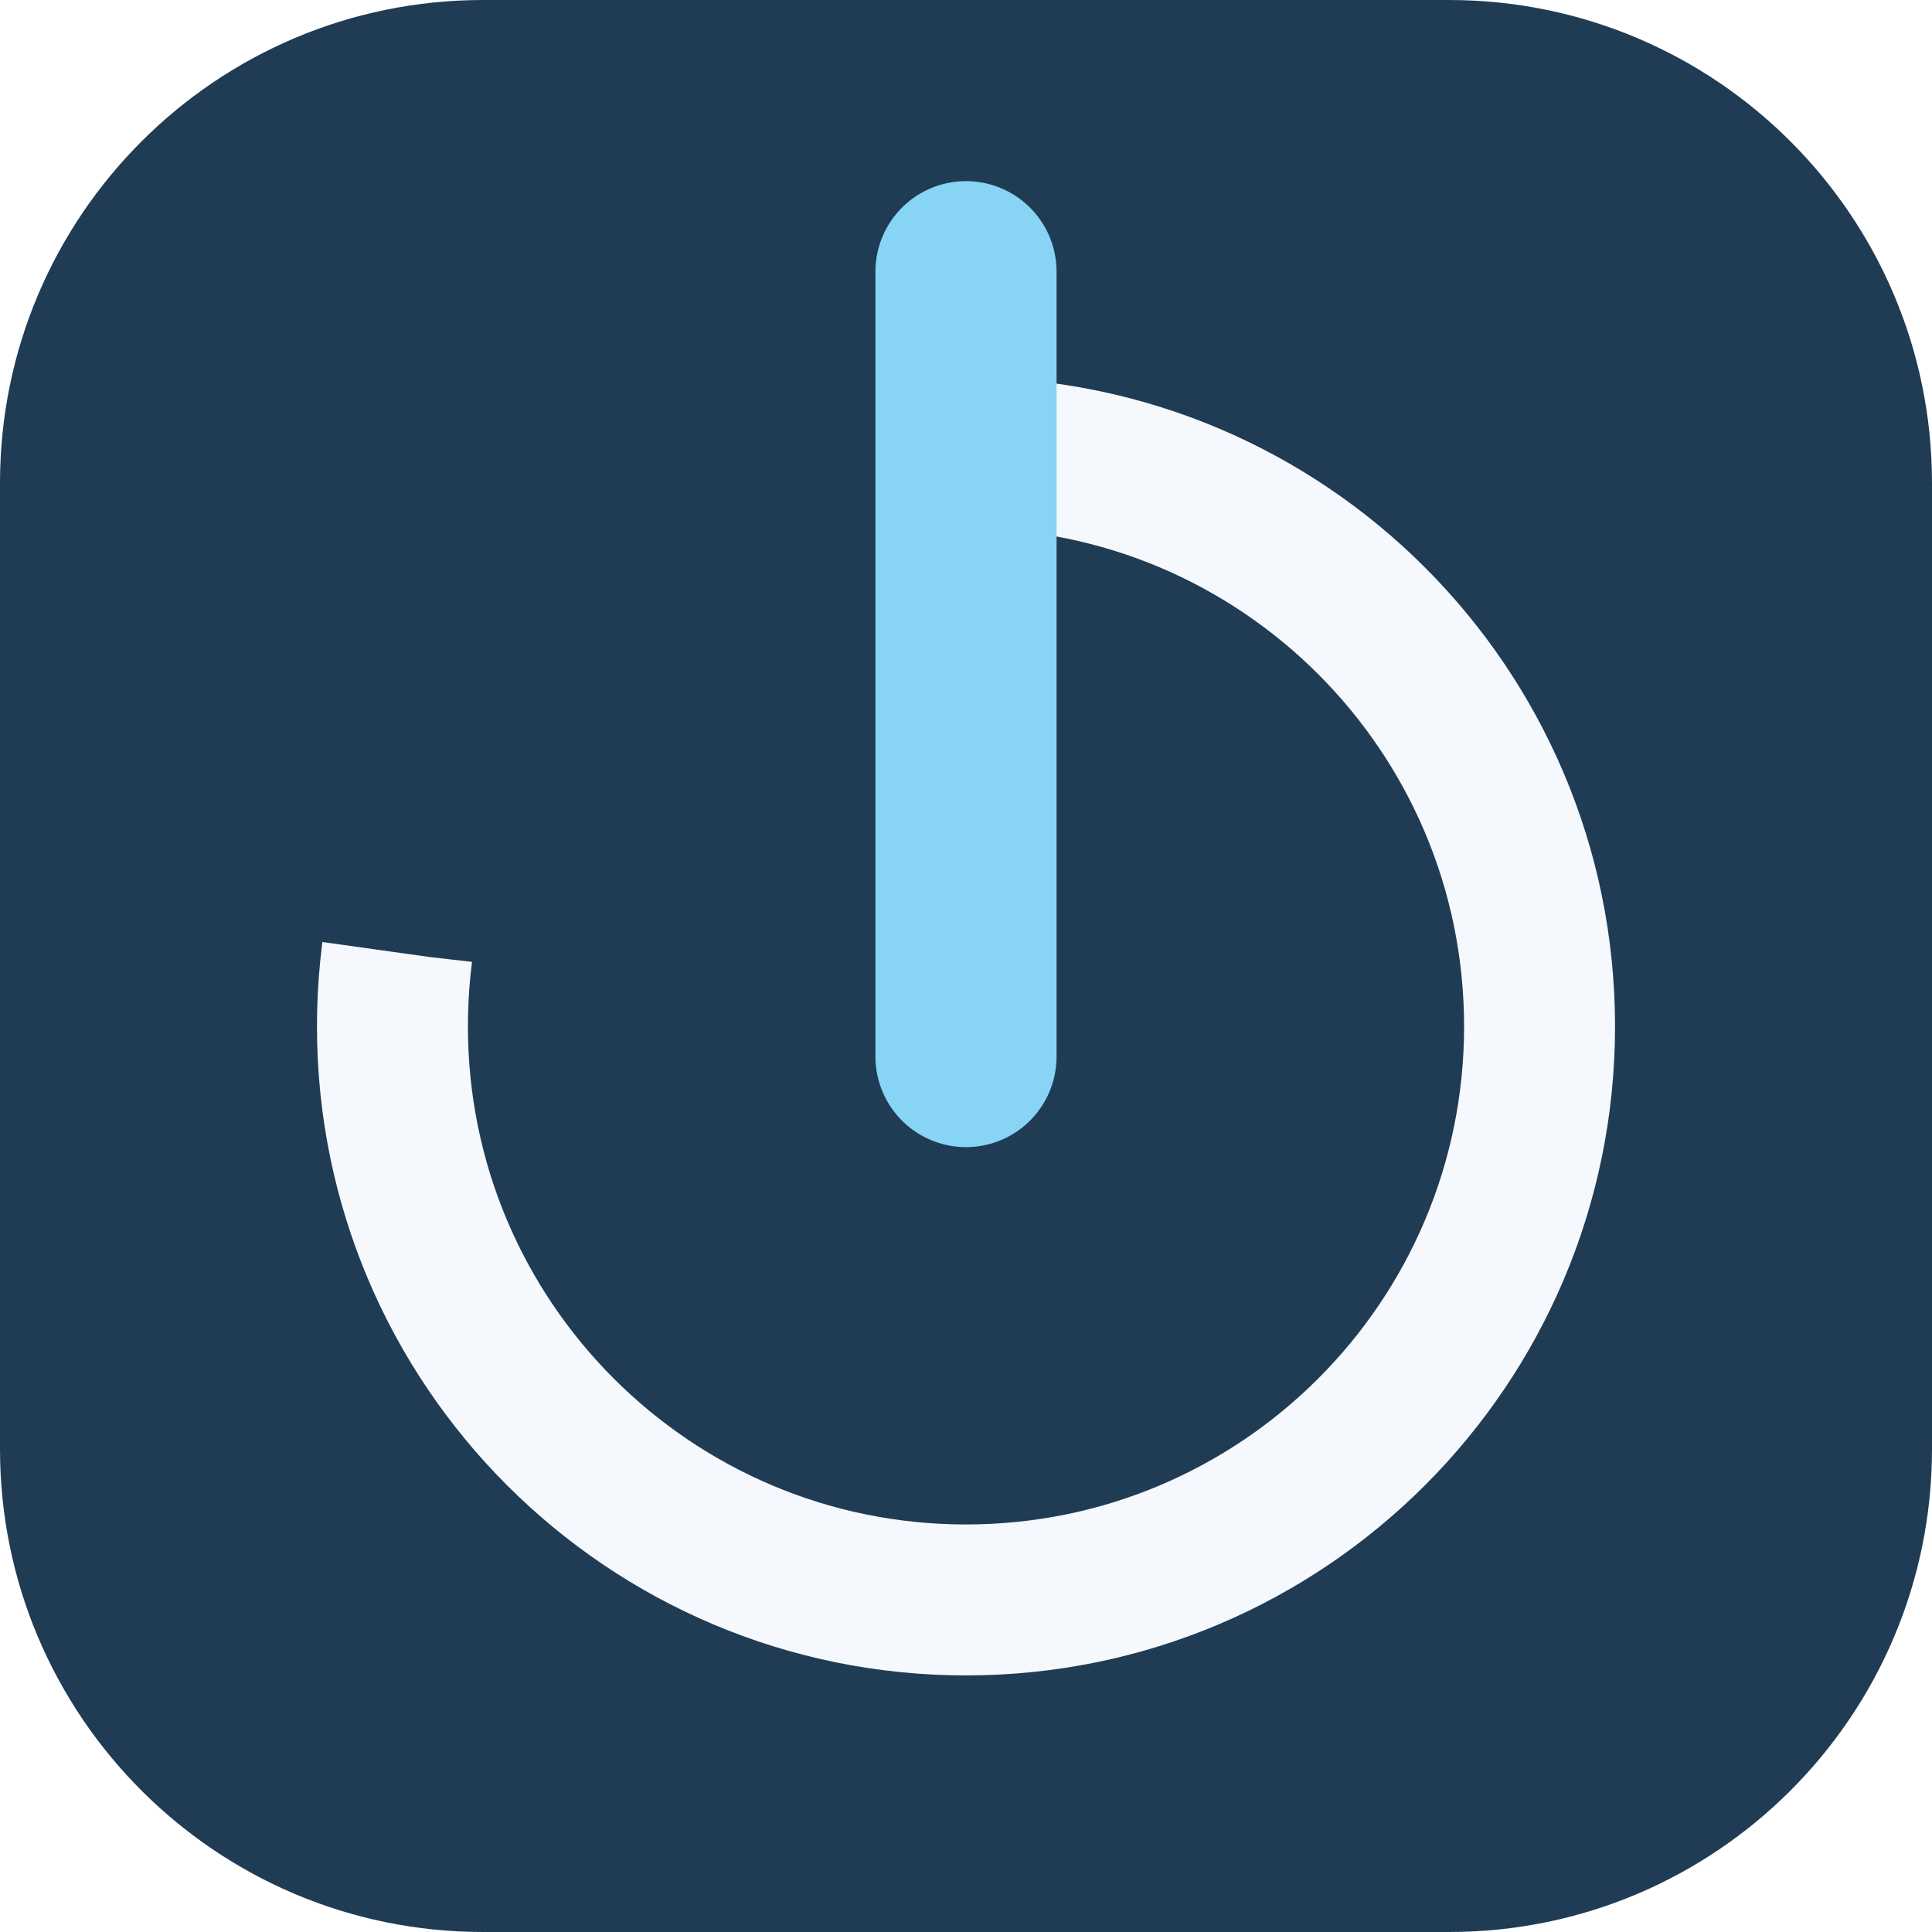
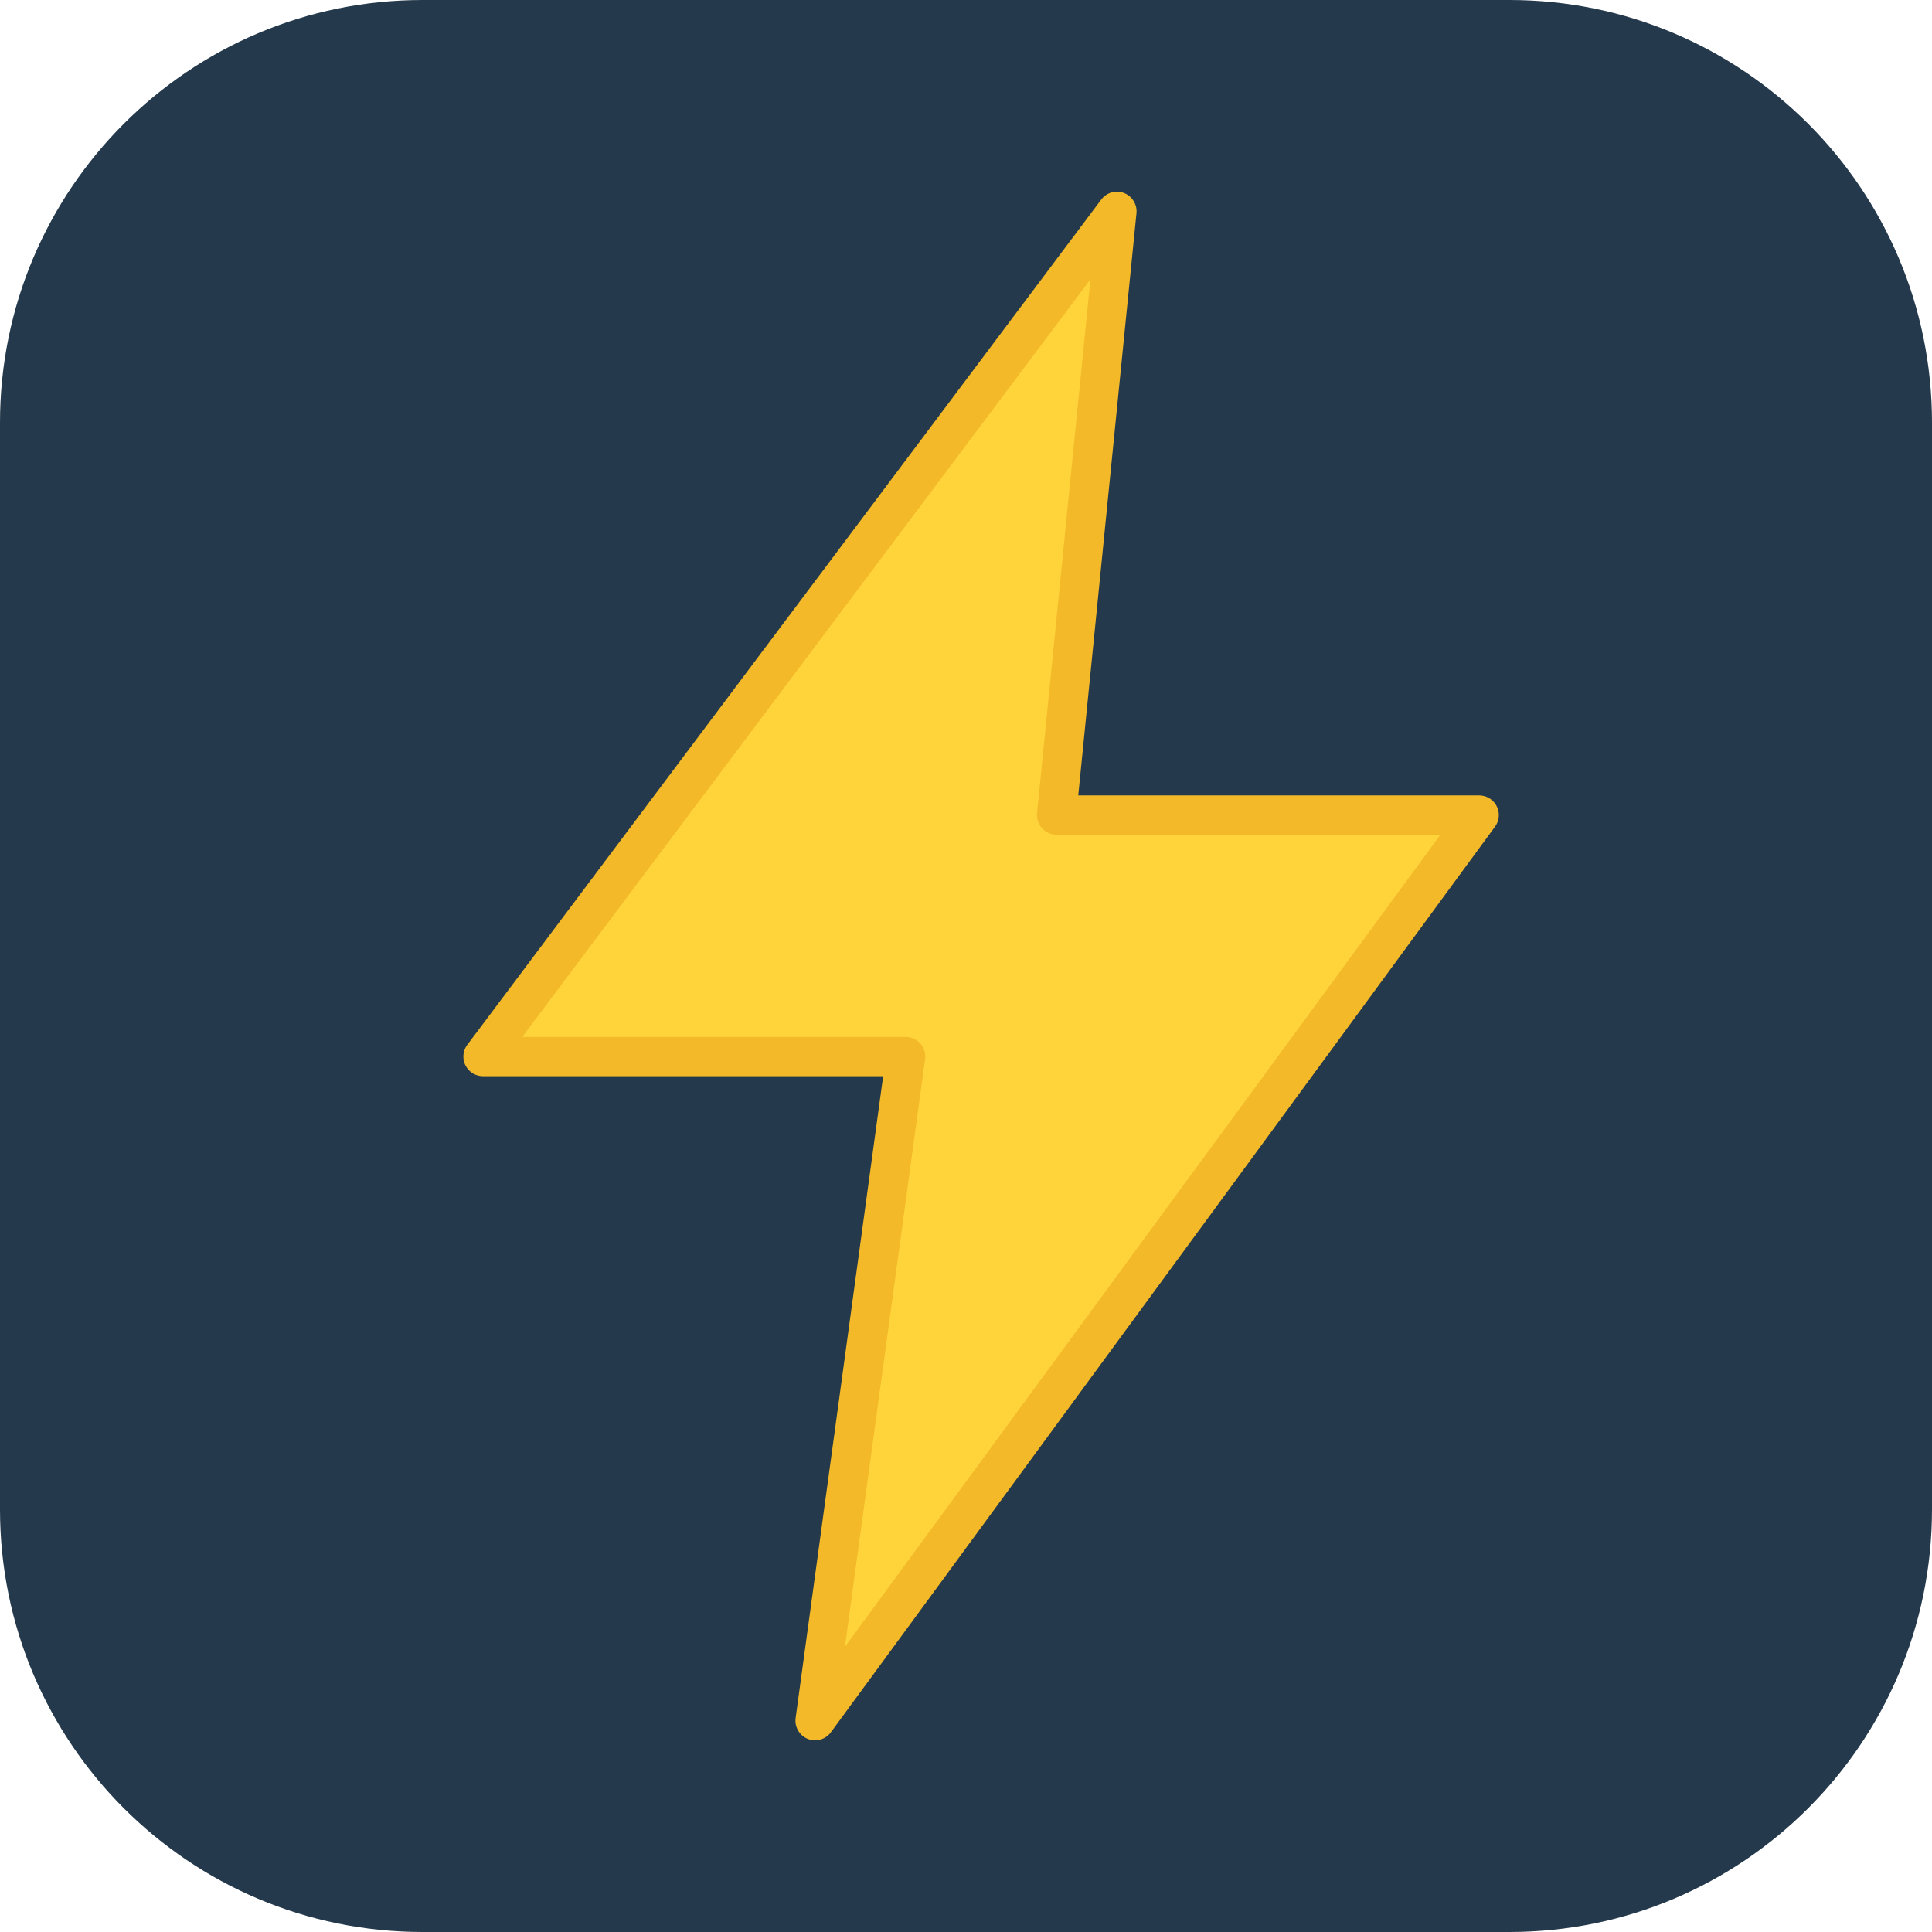
- <svg xmlns="http://www.w3.org/2000/svg" viewBox="0 0 64 64">
-   <rect width="64" height="64" rx="16" fill="#203c55" />
-   <circle cx="32" cy="34" r="19" fill="none" stroke="#f5f8fc" stroke-width="5" stroke-dasharray="92 28" transform="rotate(-90 32 34)" />
-   <path d="M32 9v26" stroke="#88d4f4" stroke-width="6" stroke-linecap="round" />
+ <svg xmlns="http://www.w3.org/2000/svg" viewBox="0 0 64 64" width="64" height="64">
+   <rect width="64" height="64" rx="14" fill="#24394b" />
+   <path d="M37 7 L16 35 H30 L27 57 L49 27 H35 Z" fill="#FFD43B" stroke="#F3B929" stroke-width="1.3" stroke-linejoin="round" stroke-linecap="round" />
</svg>
